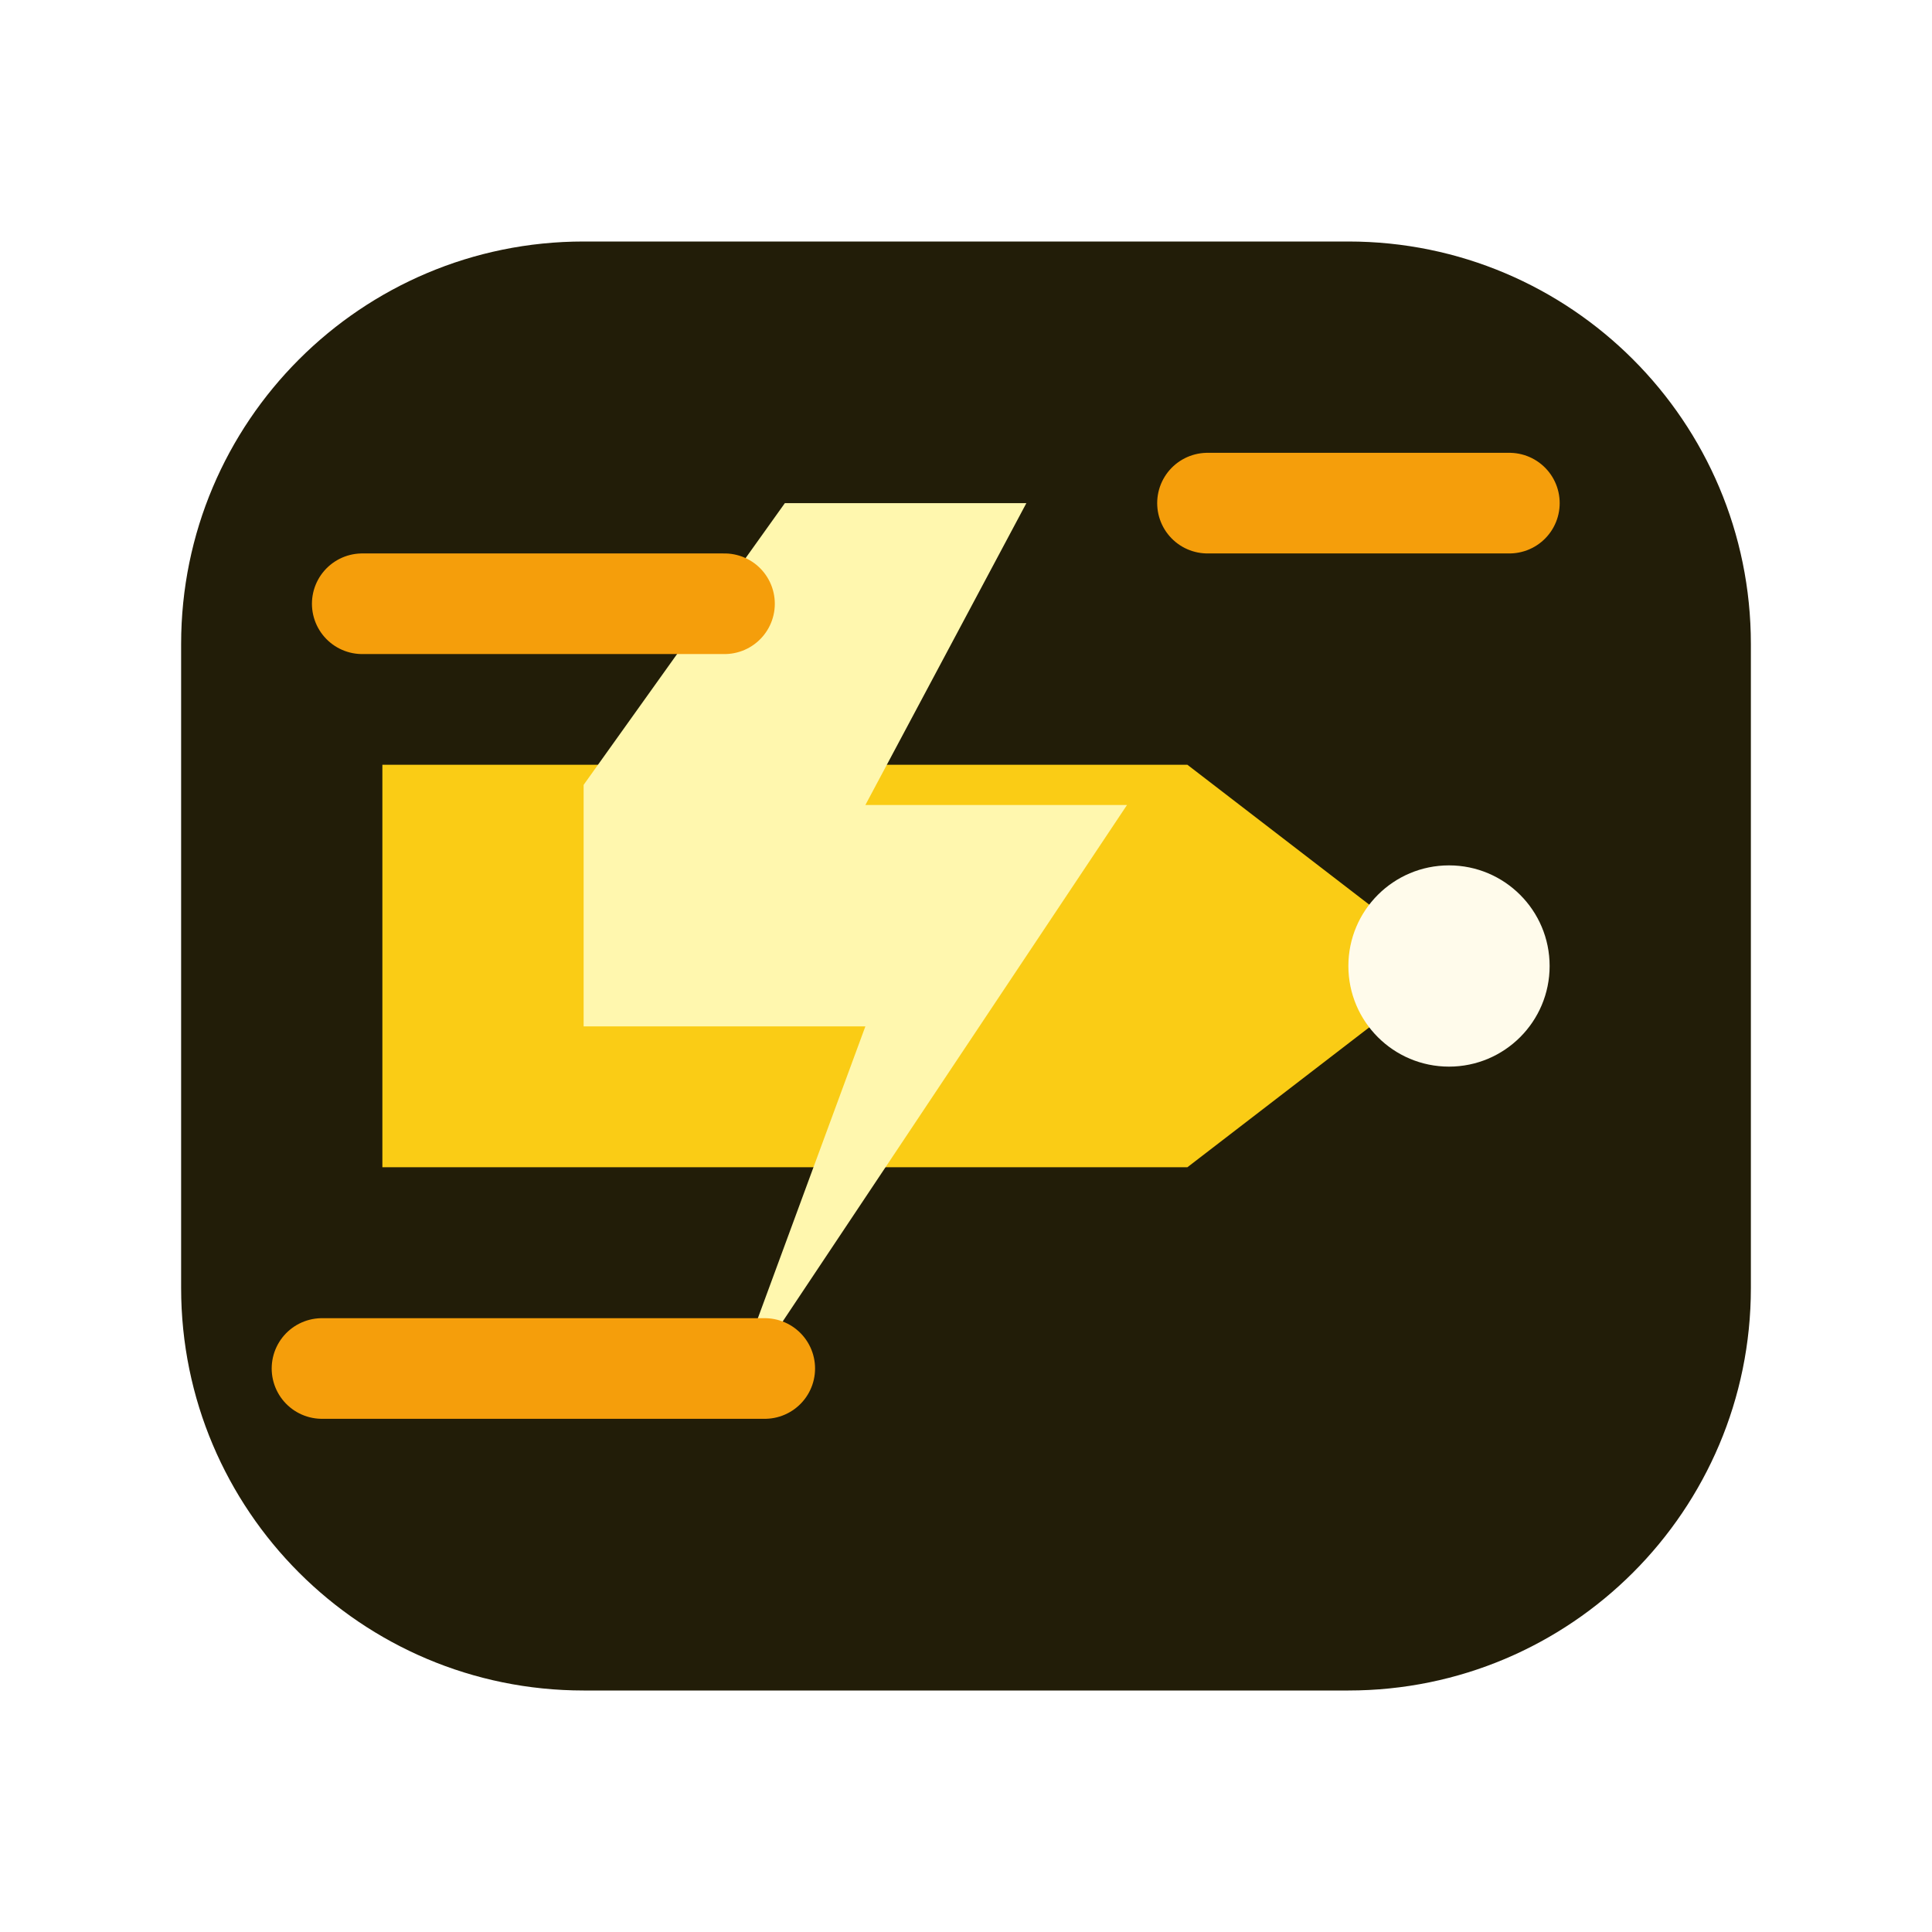
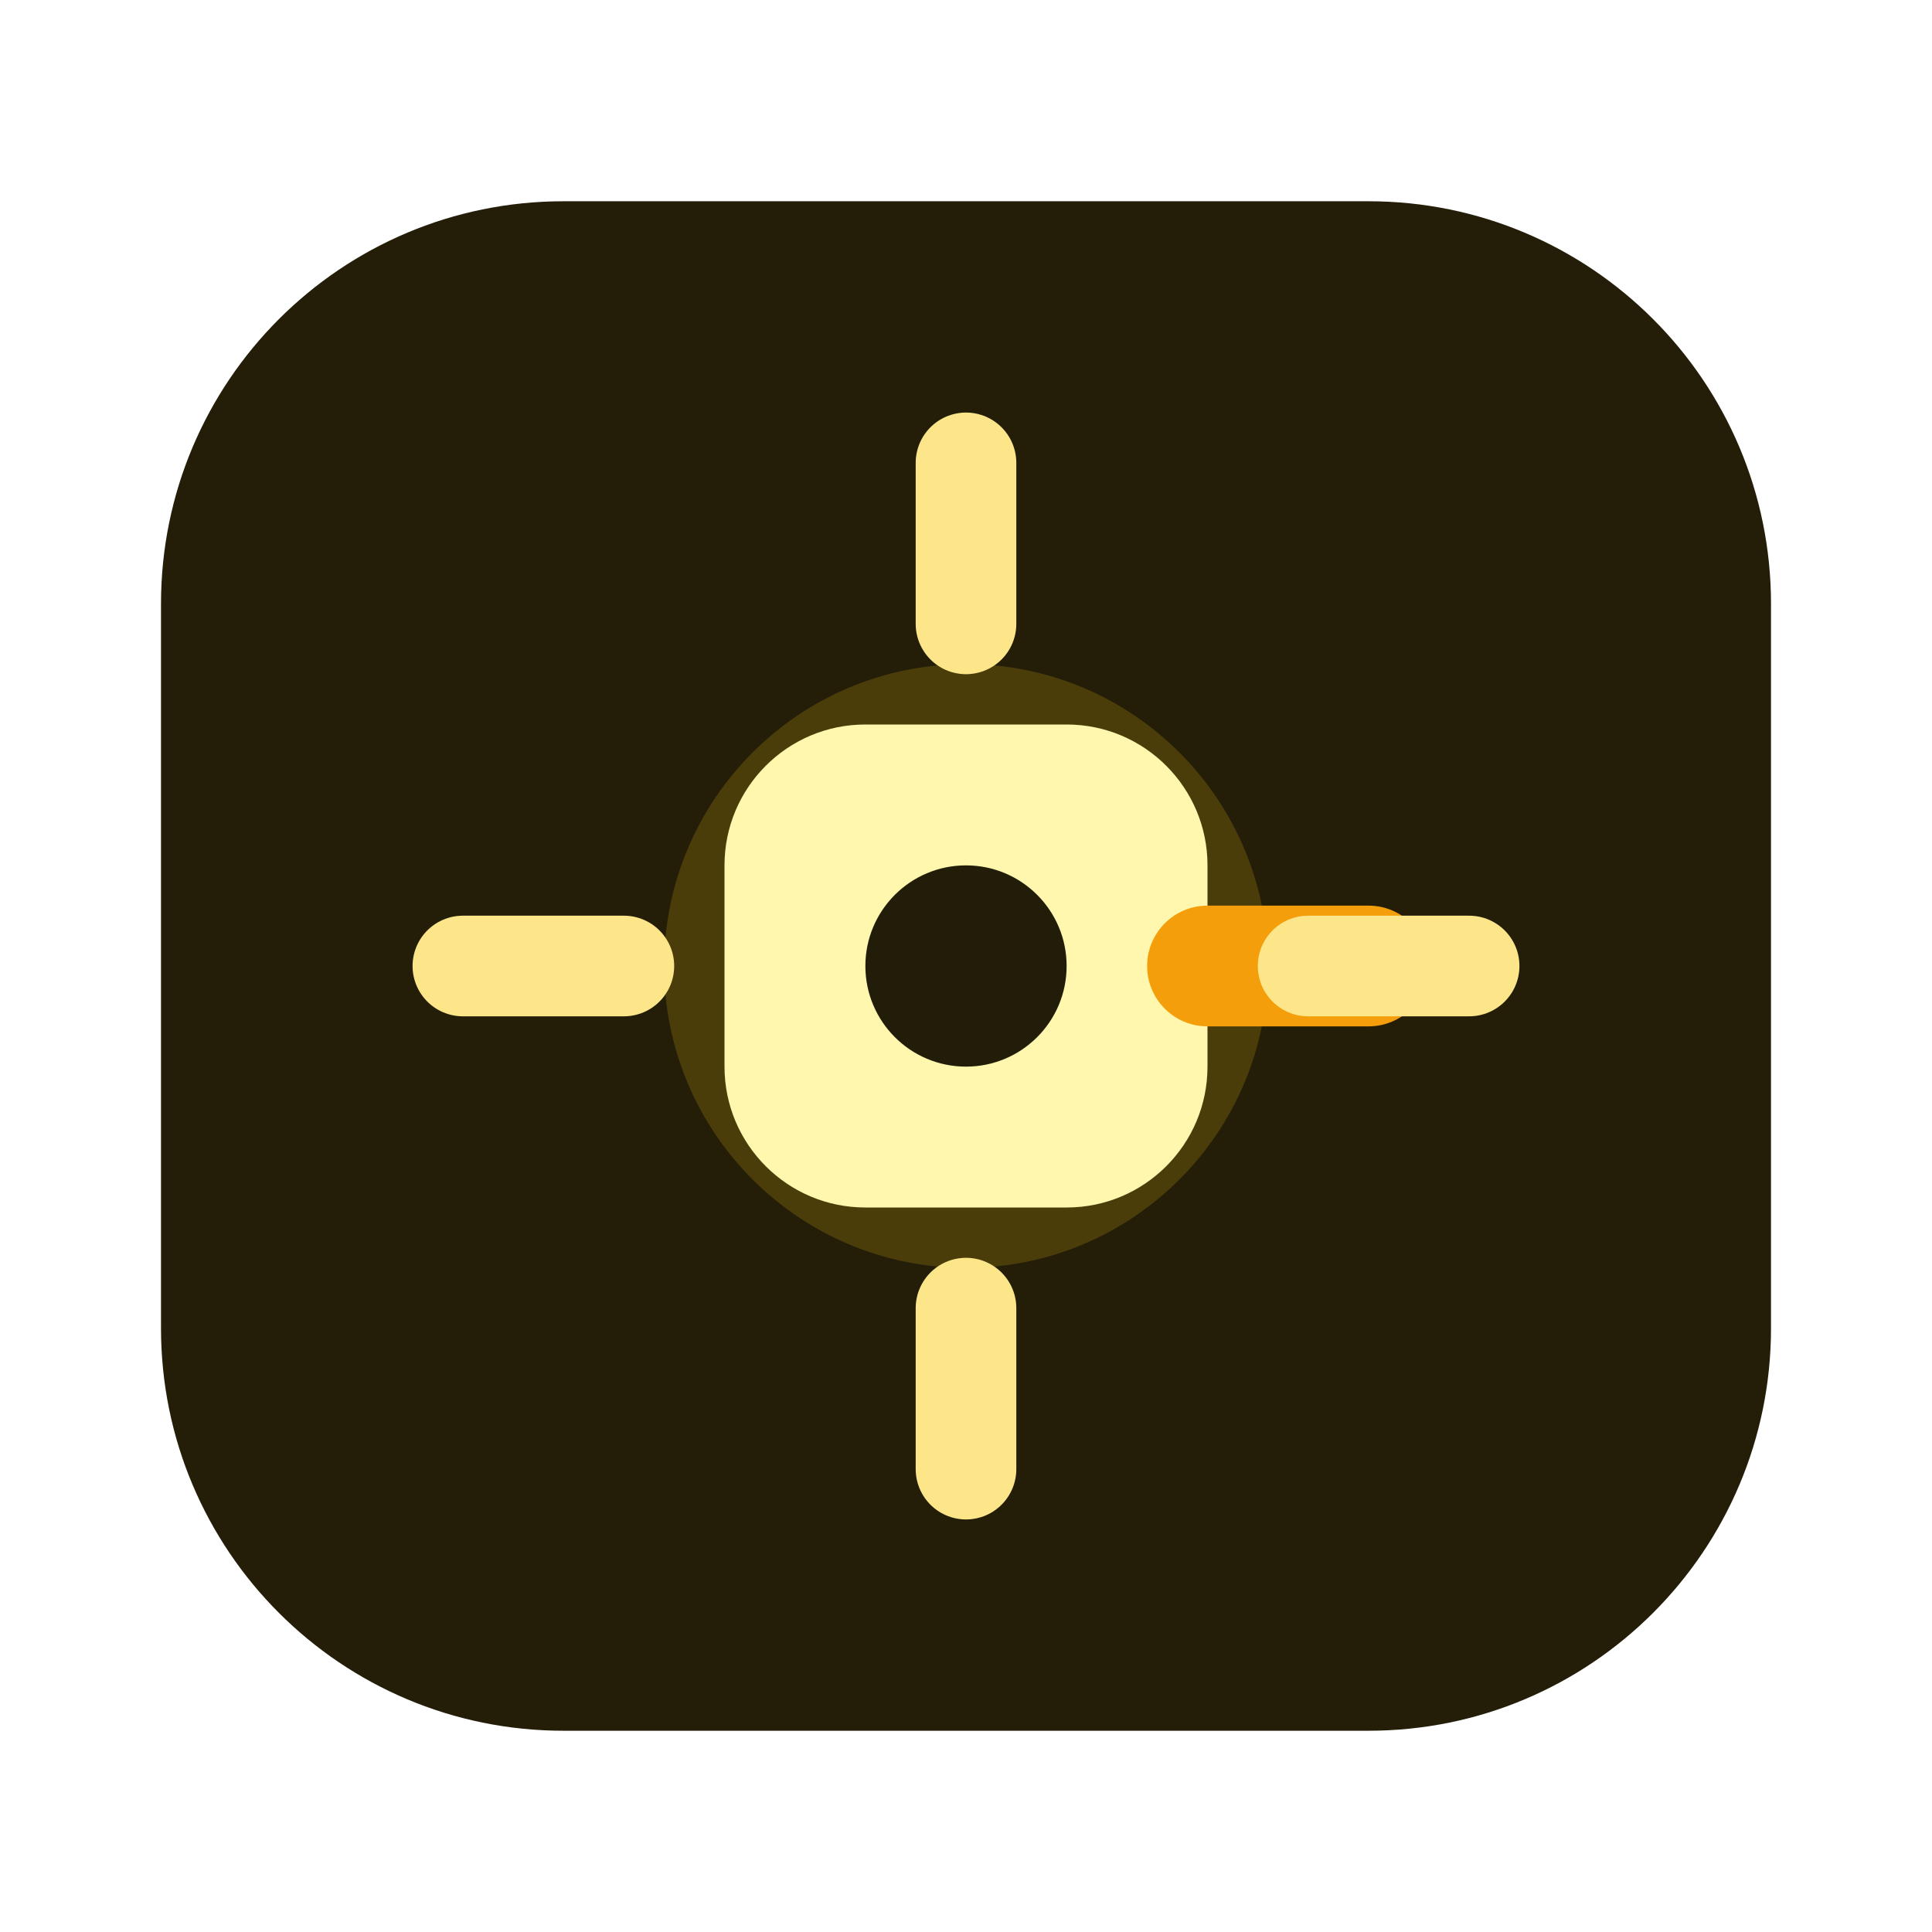
<svg xmlns="http://www.w3.org/2000/svg" width="96" height="96" viewBox="0 0 96 96" fill="none">
-   <rect x="9" y="12" width="78" height="72" rx="20" fill="#221D08" />
-   <path d="M19 58H59L72 48L59 38H19V58Z" fill="#FACC15" />
-   <path d="M29 39L39 25H51L43 40H56L36 70L43 51H29V39Z" fill="#FFF7AE" />
-   <path d="M18 30H36M16 68H38M60 25H75" stroke="#F59E0B" stroke-width="5" stroke-linecap="round" />
-   <circle cx="72" cy="48" r="5" fill="#FFFBEB" />
+   <rect x="8" y="10" width="80" height="76" rx="20" fill="#241E09" />
+   <circle cx="48" cy="48" r="15" fill="#FACC15" fill-opacity="0.18" />
+   <rect x="36" y="36" width="24" height="24" rx="7" fill="#FFF7AE" />
+   <rect x="57" y="45" width="14" height="6" rx="3" fill="#F59E0B" />
+   <path d="M48 23V31M48 65V73M23 48H31M65 48H73" stroke="#FDE68A" stroke-width="5" stroke-linecap="round" />
+   <circle cx="48" cy="48" r="5" fill="#221D08" />
</svg>
